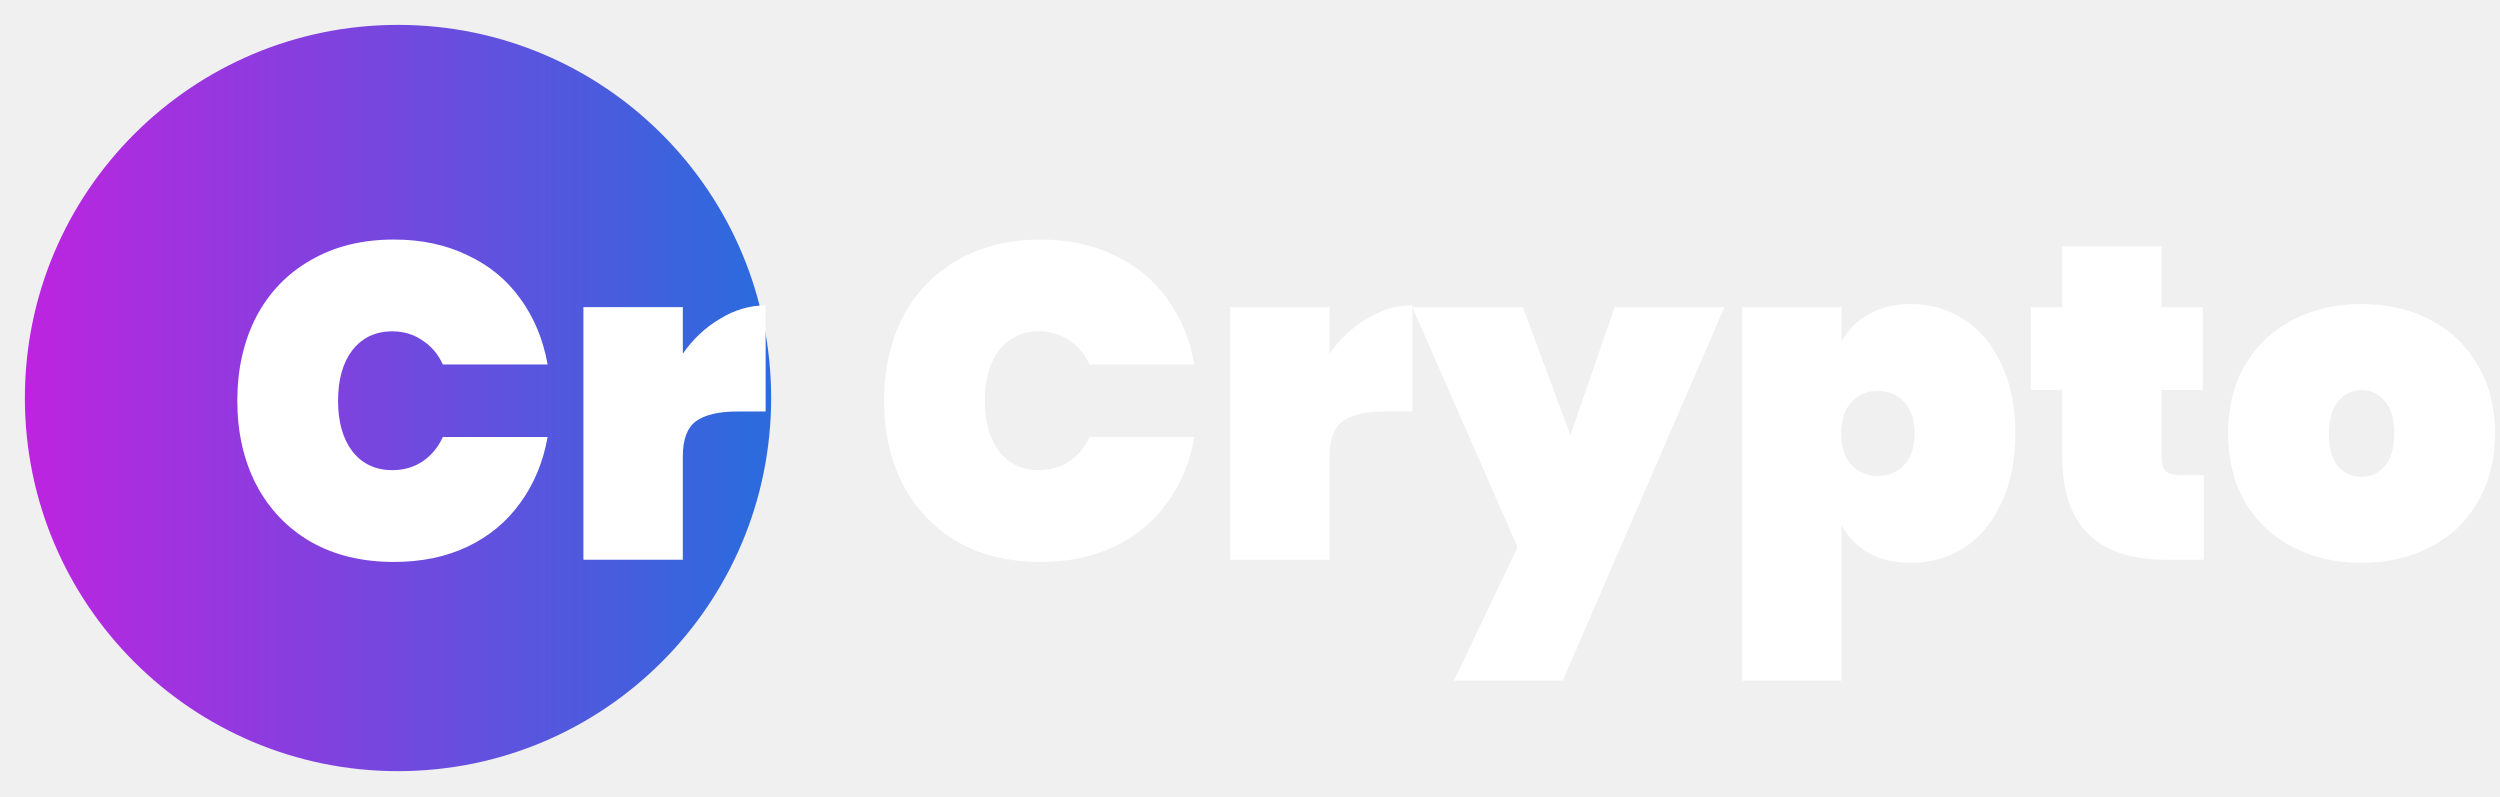
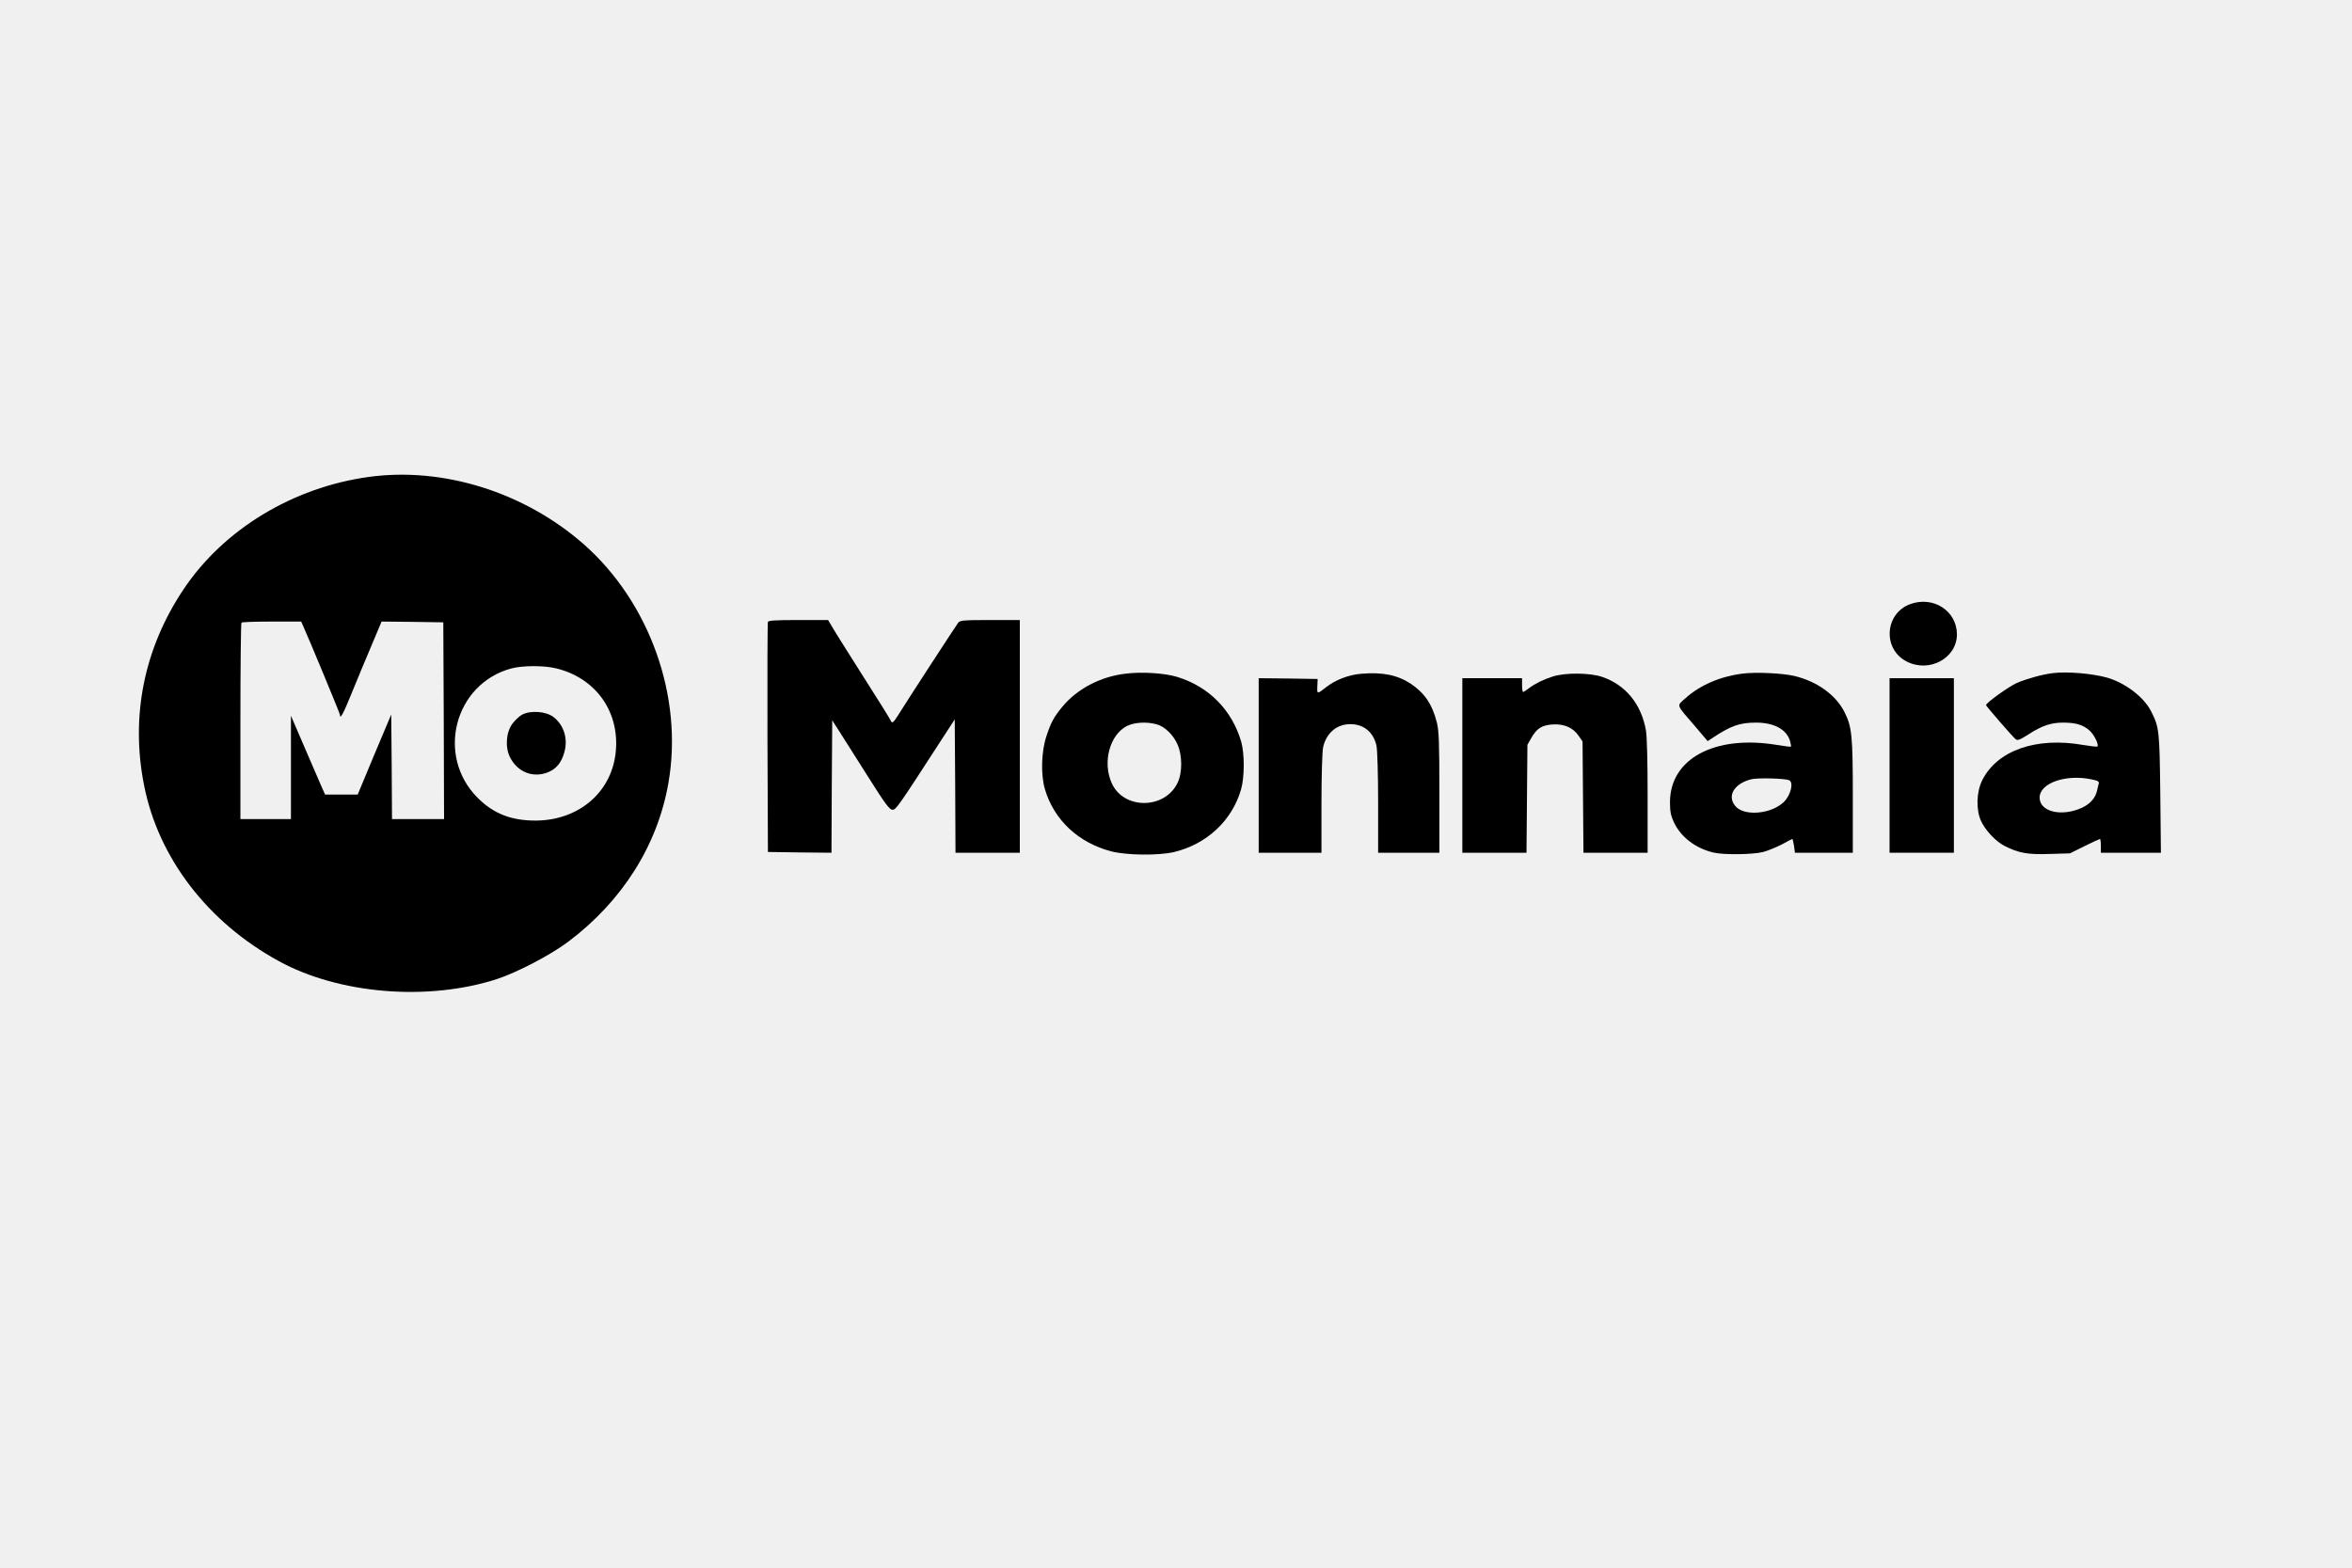
- <svg xmlns="http://www.w3.org/2000/svg" width="201" height="64" viewBox="0 0 201 64" fill="none">
-   <path d="M71.08 32.22C71.08 29.7 71.584 27.456 72.592 25.488C73.624 23.52 75.088 21.996 76.984 20.916C78.88 19.812 81.112 19.26 83.68 19.26C85.888 19.26 87.856 19.68 89.584 20.52C91.336 21.336 92.752 22.5 93.832 24.012C94.936 25.524 95.668 27.288 96.028 29.304H87.604C87.22 28.464 86.668 27.816 85.948 27.36C85.252 26.88 84.448 26.64 83.536 26.64C82.192 26.64 81.124 27.144 80.332 28.152C79.564 29.16 79.18 30.516 79.18 32.22C79.18 33.924 79.564 35.28 80.332 36.288C81.124 37.296 82.192 37.8 83.536 37.8C84.448 37.8 85.252 37.572 85.948 37.116C86.668 36.636 87.22 35.976 87.604 35.136H96.028C95.668 37.152 94.936 38.916 93.832 40.428C92.752 41.94 91.336 43.116 89.584 43.956C87.856 44.772 85.888 45.18 83.68 45.18C81.112 45.18 78.88 44.64 76.984 43.56C75.088 42.456 73.624 40.92 72.592 38.952C71.584 36.984 71.08 34.74 71.08 32.22ZM106.897 28.44C107.713 27.264 108.709 26.328 109.885 25.632C111.061 24.912 112.285 24.552 113.557 24.552V33.084H111.289C109.777 33.084 108.661 33.348 107.941 33.876C107.245 34.404 106.897 35.34 106.897 36.684V45H98.906V24.696H106.897V28.44ZM138.642 24.696L125.646 54.72H116.898L122.01 43.992L113.55 24.696H122.442L126.258 34.992L129.822 24.696H138.642ZM148.065 27.468C148.569 26.532 149.289 25.8 150.225 25.272C151.185 24.72 152.325 24.444 153.645 24.444C155.229 24.444 156.657 24.864 157.929 25.704C159.201 26.52 160.197 27.72 160.917 29.304C161.661 30.864 162.033 32.712 162.033 34.848C162.033 36.984 161.661 38.844 160.917 40.428C160.197 41.988 159.201 43.188 157.929 44.028C156.657 44.844 155.229 45.252 153.645 45.252C152.325 45.252 151.185 44.988 150.225 44.46C149.289 43.908 148.569 43.164 148.065 42.228V54.72H140.073V24.696H148.065V27.468ZM153.933 34.848C153.933 33.768 153.657 32.928 153.105 32.328C152.553 31.728 151.845 31.428 150.981 31.428C150.117 31.428 149.409 31.728 148.857 32.328C148.305 32.928 148.029 33.768 148.029 34.848C148.029 35.928 148.305 36.768 148.857 37.368C149.409 37.968 150.117 38.268 150.981 38.268C151.845 38.268 152.553 37.968 153.105 37.368C153.657 36.768 153.933 35.928 153.933 34.848ZM177.178 38.196V45H174.154C168.586 45 165.802 42.228 165.802 36.684V31.356H163.282V24.696H165.802V19.8H173.794V24.696H177.106V31.356H173.794V36.828C173.794 37.308 173.902 37.656 174.118 37.872C174.358 38.088 174.742 38.196 175.27 38.196H177.178ZM189.87 45.252C187.83 45.252 185.994 44.832 184.362 43.992C182.73 43.152 181.446 41.952 180.51 40.392C179.598 38.808 179.142 36.96 179.142 34.848C179.142 32.736 179.598 30.9 180.51 29.34C181.446 27.756 182.73 26.544 184.362 25.704C185.994 24.864 187.83 24.444 189.87 24.444C191.91 24.444 193.746 24.864 195.378 25.704C197.01 26.544 198.282 27.756 199.194 29.34C200.13 30.9 200.598 32.736 200.598 34.848C200.598 36.96 200.13 38.808 199.194 40.392C198.282 41.952 197.01 43.152 195.378 43.992C193.746 44.832 191.91 45.252 189.87 45.252ZM189.87 38.34C190.614 38.34 191.238 38.052 191.742 37.476C192.246 36.876 192.498 36 192.498 34.848C192.498 33.696 192.246 32.832 191.742 32.256C191.238 31.656 190.614 31.356 189.87 31.356C189.126 31.356 188.502 31.656 187.998 32.256C187.494 32.832 187.242 33.696 187.242 34.848C187.242 36 187.482 36.876 187.962 37.476C188.466 38.052 189.102 38.34 189.87 38.34Z" fill="white" />
-   <path d="M32 62C48.569 62 62 48.569 62 32C62 15.431 48.569 2 32 2C15.431 2 2 15.431 2 32C2 48.569 15.431 62 32 62Z" fill="url(#paint0_linear_7_49619)" />
-   <path d="M19.08 32.22C19.08 29.7 19.584 27.456 20.592 25.488C21.624 23.52 23.088 21.996 24.984 20.916C26.88 19.812 29.112 19.26 31.68 19.26C33.888 19.26 35.856 19.68 37.584 20.52C39.336 21.336 40.752 22.5 41.832 24.012C42.936 25.524 43.668 27.288 44.028 29.304H35.604C35.22 28.464 34.668 27.816 33.948 27.36C33.252 26.88 32.448 26.64 31.536 26.64C30.192 26.64 29.124 27.144 28.332 28.152C27.564 29.16 27.18 30.516 27.18 32.22C27.18 33.924 27.564 35.28 28.332 36.288C29.124 37.296 30.192 37.8 31.536 37.8C32.448 37.8 33.252 37.572 33.948 37.116C34.668 36.636 35.22 35.976 35.604 35.136H44.028C43.668 37.152 42.936 38.916 41.832 40.428C40.752 41.94 39.336 43.116 37.584 43.956C35.856 44.772 33.888 45.18 31.68 45.18C29.112 45.18 26.88 44.64 24.984 43.56C23.088 42.456 21.624 40.92 20.592 38.952C19.584 36.984 19.08 34.74 19.08 32.22ZM54.898 28.44C55.714 27.264 56.709 26.328 57.886 25.632C59.062 24.912 60.285 24.552 61.557 24.552V33.084H59.289C57.778 33.084 56.661 33.348 55.941 33.876C55.245 34.404 54.898 35.34 54.898 36.684V45H46.906V24.696H54.898V28.44Z" fill="white" />
-   <defs>
-     <linearGradient id="paint0_linear_7_49619" x1="2" y1="32" x2="60.289" y2="32" gradientUnits="userSpaceOnUse">
-       <stop stop-color="#BD24DF" />
-       <stop offset="1" stop-color="#2D6ADE" />
-     </linearGradient>
-   </defs>
+ <svg xmlns="http://www.w3.org/2000/svg" version="1.0" width="1536pt" height="1024pt" viewBox="0 0 1536 1024" preserveAspectRatio="xMidYMid meet">
+   <g transform="translate(0,1024) scale(0.1,-0.1)" fill="#000000" stroke="none">
+     <path d="M2410 7125 c-497 -68 -950 -343 -1211 -734 -258 -385 -348 -829 -258 -1281 93 -473 415 -894 880 -1148 394 -216 974 -263 1425 -117 133 44 349 157 464 243 354 266 584 630 655 1037 99 562 -122 1182 -555 1562 -387 339 -916 504 -1400 438z m-431 -972 c39 -86 241 -573 241 -582 0 -34 22 6 79 147 35 86 93 226 129 310 l64 152 202 -2 201 -3 3 -642 2 -643 -170 0 -170 0 -2 342 -3 341 -110 -261 -109 -262 -107 0 -106 0 -28 63 c-15 34 -65 150 -111 257 l-84 195 0 -337 0 -338 -165 0 -165 0 0 638 c0 351 3 642 7 645 3 4 93 7 198 7 l192 0 12 -27z m1650 -278 c267 -63 426 -294 390 -565 -34 -254 -247 -429 -521 -430 -160 0 -275 45 -379 149 -274 275 -151 745 221 845 72 19 209 20 289 1z" />
+     <path d="M3410 5572 c-19 -10 -48 -38 -65 -61 -41 -58 -47 -155 -13 -220 49 -94 147 -133 243 -97 56 22 91 62 110 131 26 88 -2 179 -71 232 -49 37 -150 44 -204 15z" />
+     <path d="M12475 6294 c-167 -61 -182 -294 -23 -375 148 -76 328 22 328 178 -1 153 -154 252 -305 197z" />
+     <path d="M5015 6178 c-3 -7 -4 -348 -3 -758 l3 -745 207 -3 208 -2 2 432 3 433 48 -75 c26 -41 109 -173 185 -292 112 -178 141 -217 160 -217 23 -1 32 11 327 467 l80 123 3 -436 2 -435 210 0 210 0 0 760 0 760 -193 0 c-172 0 -196 -2 -209 -17 -13 -17 -326 -497 -393 -605 -32 -51 -40 -56 -49 -33 -3 8 -83 137 -179 287 -95 150 -186 294 -201 321 l-28 47 -194 0 c-147 0 -196 -3 -199 -12z" />
+     <path d="M7353 5840 c-165 -19 -317 -98 -415 -216 -55 -67 -74 -101 -103 -189 -35 -101 -39 -255 -11 -350 59 -201 219 -350 433 -406 102 -26 306 -28 408 -5 215 51 381 205 440 410 23 80 23 232 1 311 -61 208 -212 361 -420 424 -79 24 -226 34 -333 21z m200 -331 c53 -14 110 -69 137 -132 32 -72 32 -186 0 -251 -84 -174 -353 -175 -430 -1 -61 136 -13 316 100 373 49 24 128 29 193 11z" />
+     <path d="M8889 5839 c-83 -7 -168 -40 -229 -88 -59 -46 -59 -46 -57 6 l2 48 -192 3 -193 2 0 -570 0 -570 205 0 205 0 0 323 c0 184 5 341 11 367 21 92 89 150 177 150 88 0 151 -52 171 -140 6 -26 11 -184 11 -372 l0 -328 200 0 200 0 0 392 c0 329 -3 402 -16 457 -30 120 -80 194 -171 255 -87 57 -185 77 -324 65z" />
+     <path d="M11380 5840 c-145 -18 -277 -75 -371 -159 -61 -55 -67 -37 60 -184 l83 -98 27 18 c125 83 182 103 290 103 117 0 199 -45 221 -120 5 -19 8 -35 6 -37 -2 -2 -45 3 -97 12 -403 65 -693 -92 -693 -375 0 -60 5 -86 25 -130 46 -98 143 -172 260 -199 68 -16 256 -13 324 4 33 9 88 32 123 50 34 19 65 35 67 35 2 0 7 -20 11 -45 l6 -45 189 0 189 0 0 368 c0 400 -6 455 -55 552 -57 112 -180 200 -328 235 -78 18 -252 26 -337 15z m303 -696 c33 -12 12 -99 -34 -143 -85 -81 -264 -94 -318 -24 -53 66 -5 145 106 173 40 10 216 6 246 -6z" />
+     <path d="M13405 5843 c-68 -8 -174 -38 -234 -64 -55 -25 -201 -130 -201 -145 0 -6 173 -206 193 -222 13 -11 27 -5 84 31 86 56 147 77 226 77 82 0 130 -14 172 -51 31 -27 64 -94 52 -105 -3 -3 -45 2 -93 10 -307 54 -562 -36 -659 -231 -38 -76 -41 -191 -8 -265 28 -61 96 -134 153 -163 92 -47 152 -58 295 -53 l133 4 95 47 c52 26 98 47 101 47 3 0 6 -20 6 -45 l0 -45 196 0 196 0 -4 388 c-5 413 -7 431 -60 536 -48 94 -168 185 -288 220 -97 27 -262 41 -355 29z m255 -694 c40 -8 50 -14 46 -27 -2 -10 -7 -30 -11 -46 -10 -48 -45 -87 -98 -112 -133 -61 -277 -27 -277 66 0 95 171 155 340 119z" />
+     <path d="M10140 5821 c-64 -21 -113 -45 -156 -77 -17 -13 -34 -24 -37 -24 -4 0 -7 20 -7 45 l0 45 -195 0 -195 0 0 -570 0 -570 210 0 209 0 3 353 3 352 25 44 c36 63 68 84 139 89 75 5 135 -21 171 -75 l25 -36 3 -364 3 -363 209 0 210 0 0 367 c0 226 -4 392 -11 432 -30 172 -133 298 -287 350 -80 27 -241 28 -322 2z" />
+     <path d="M12340 5240 l0 -570 210 0 210 0 0 570 0 570 -210 0 -210 0 0 -570z" />
+   </g>
</svg>
